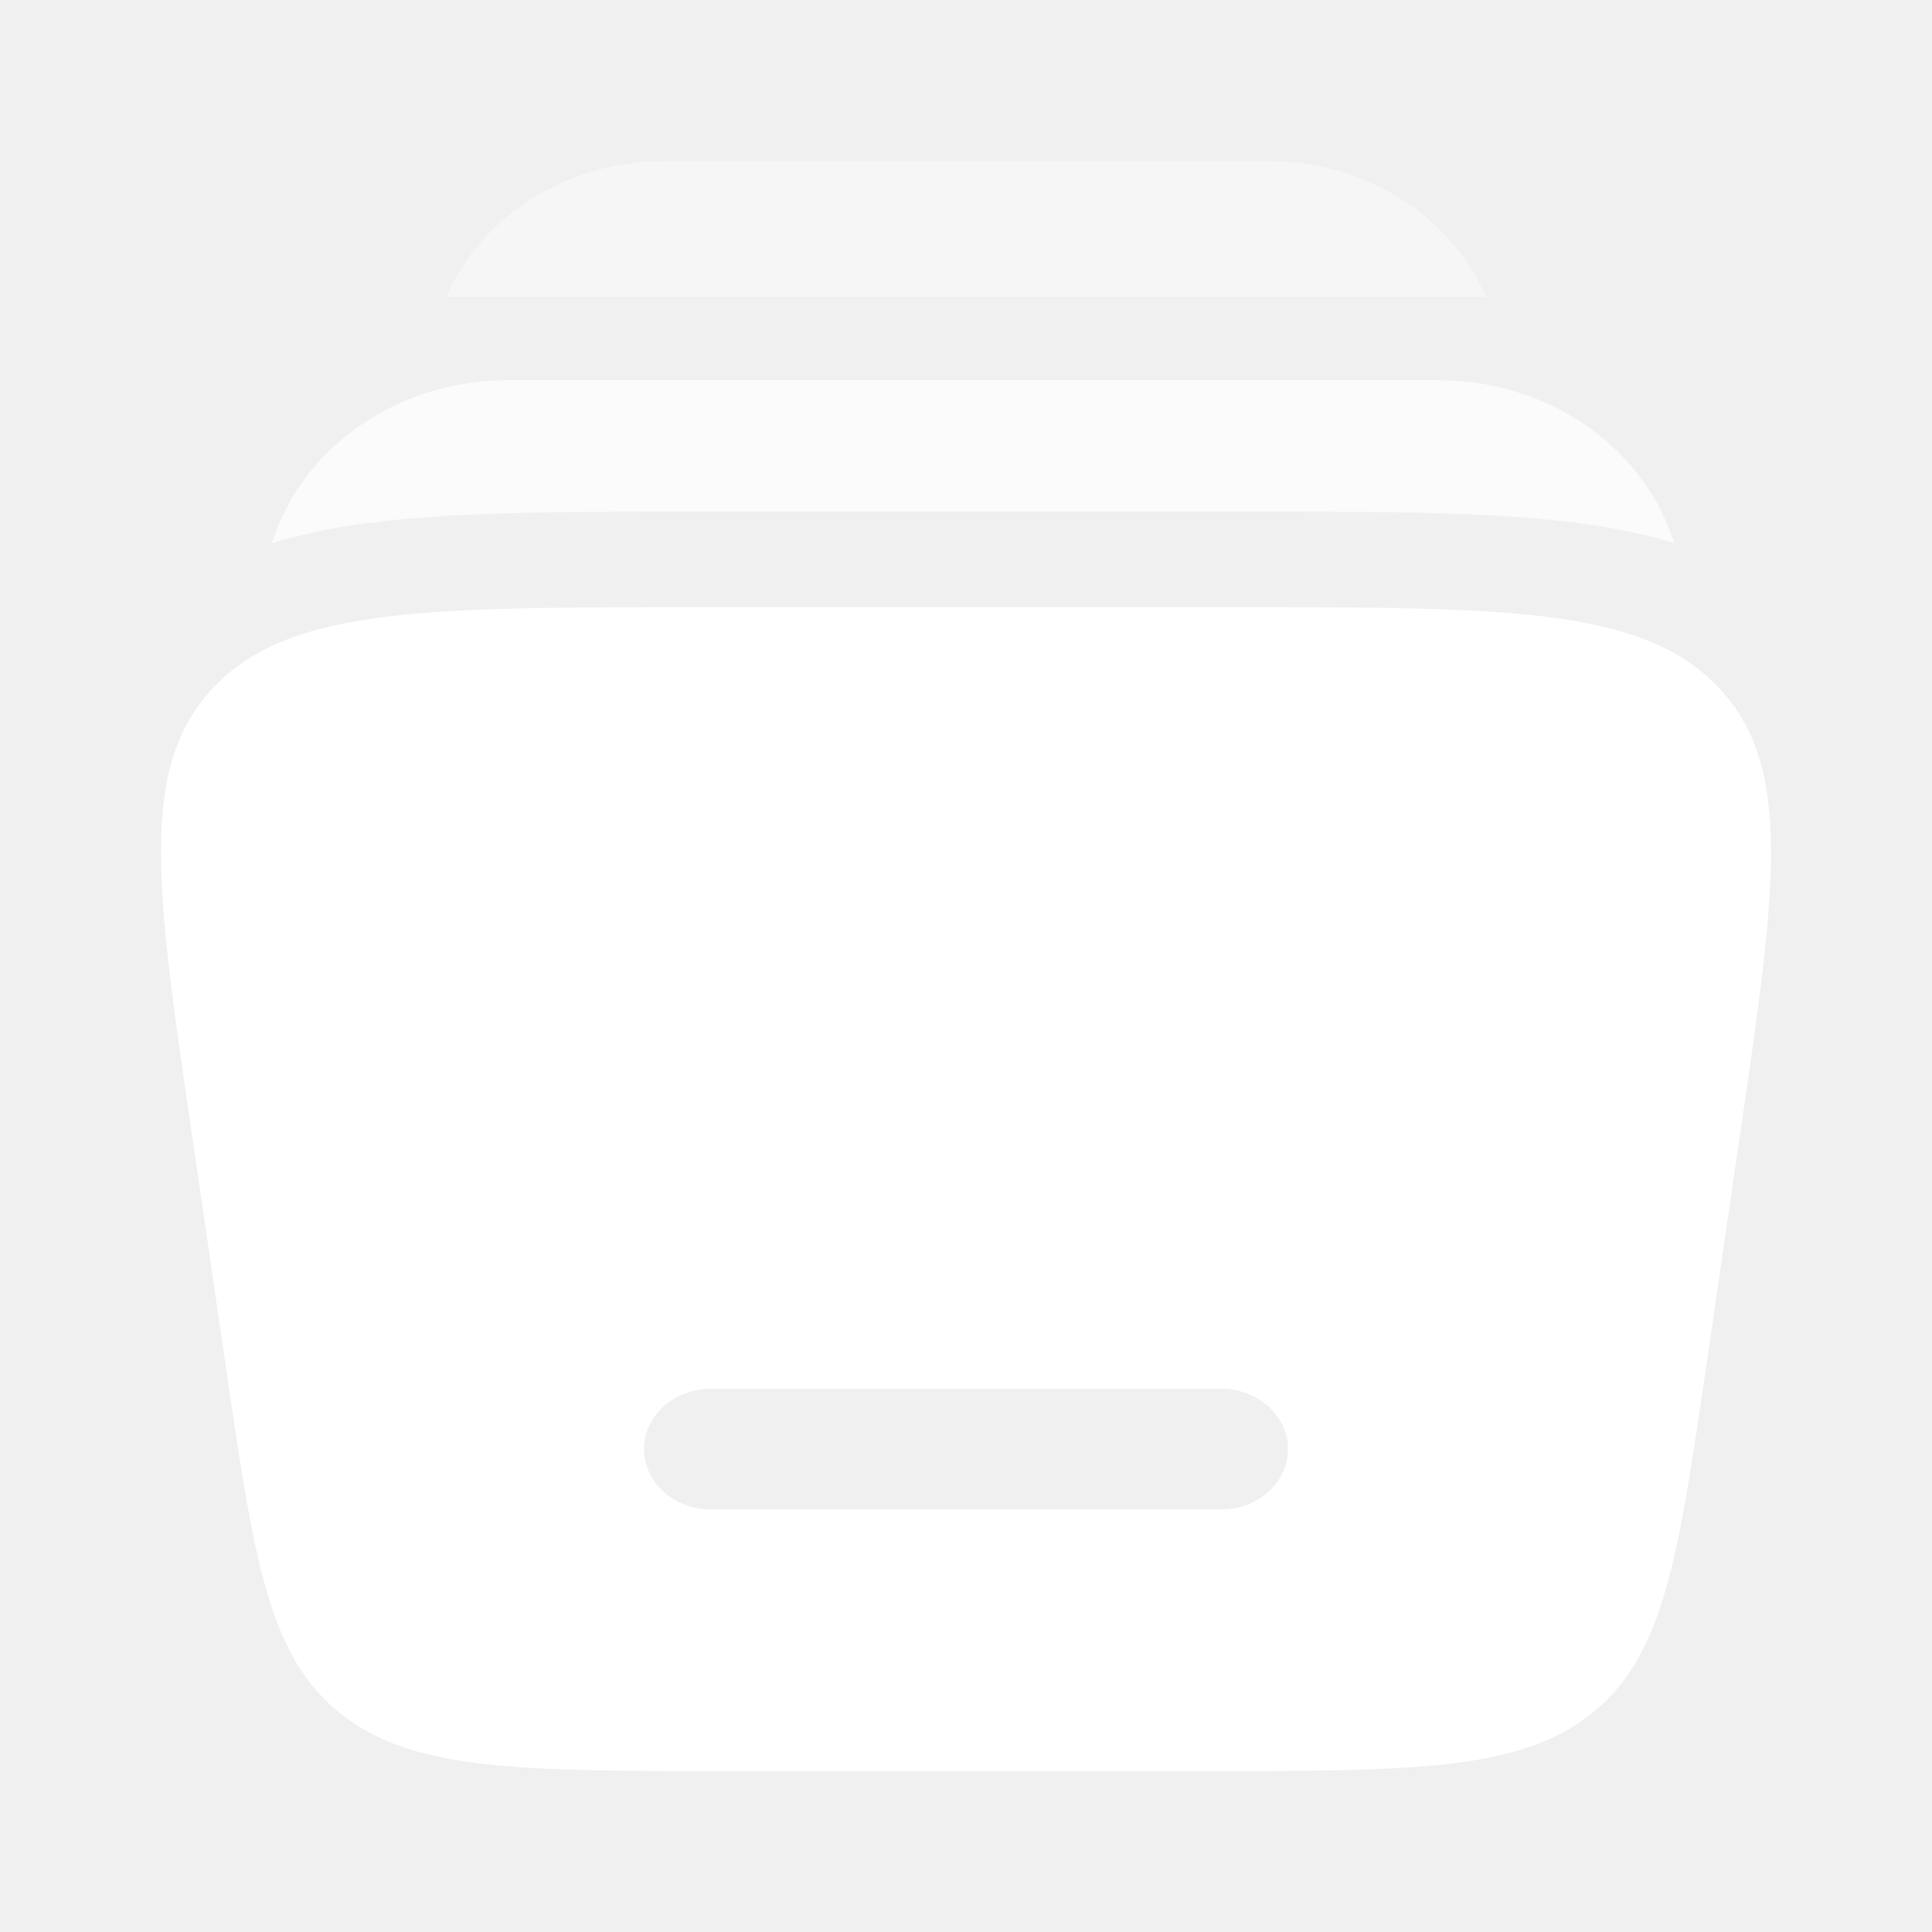
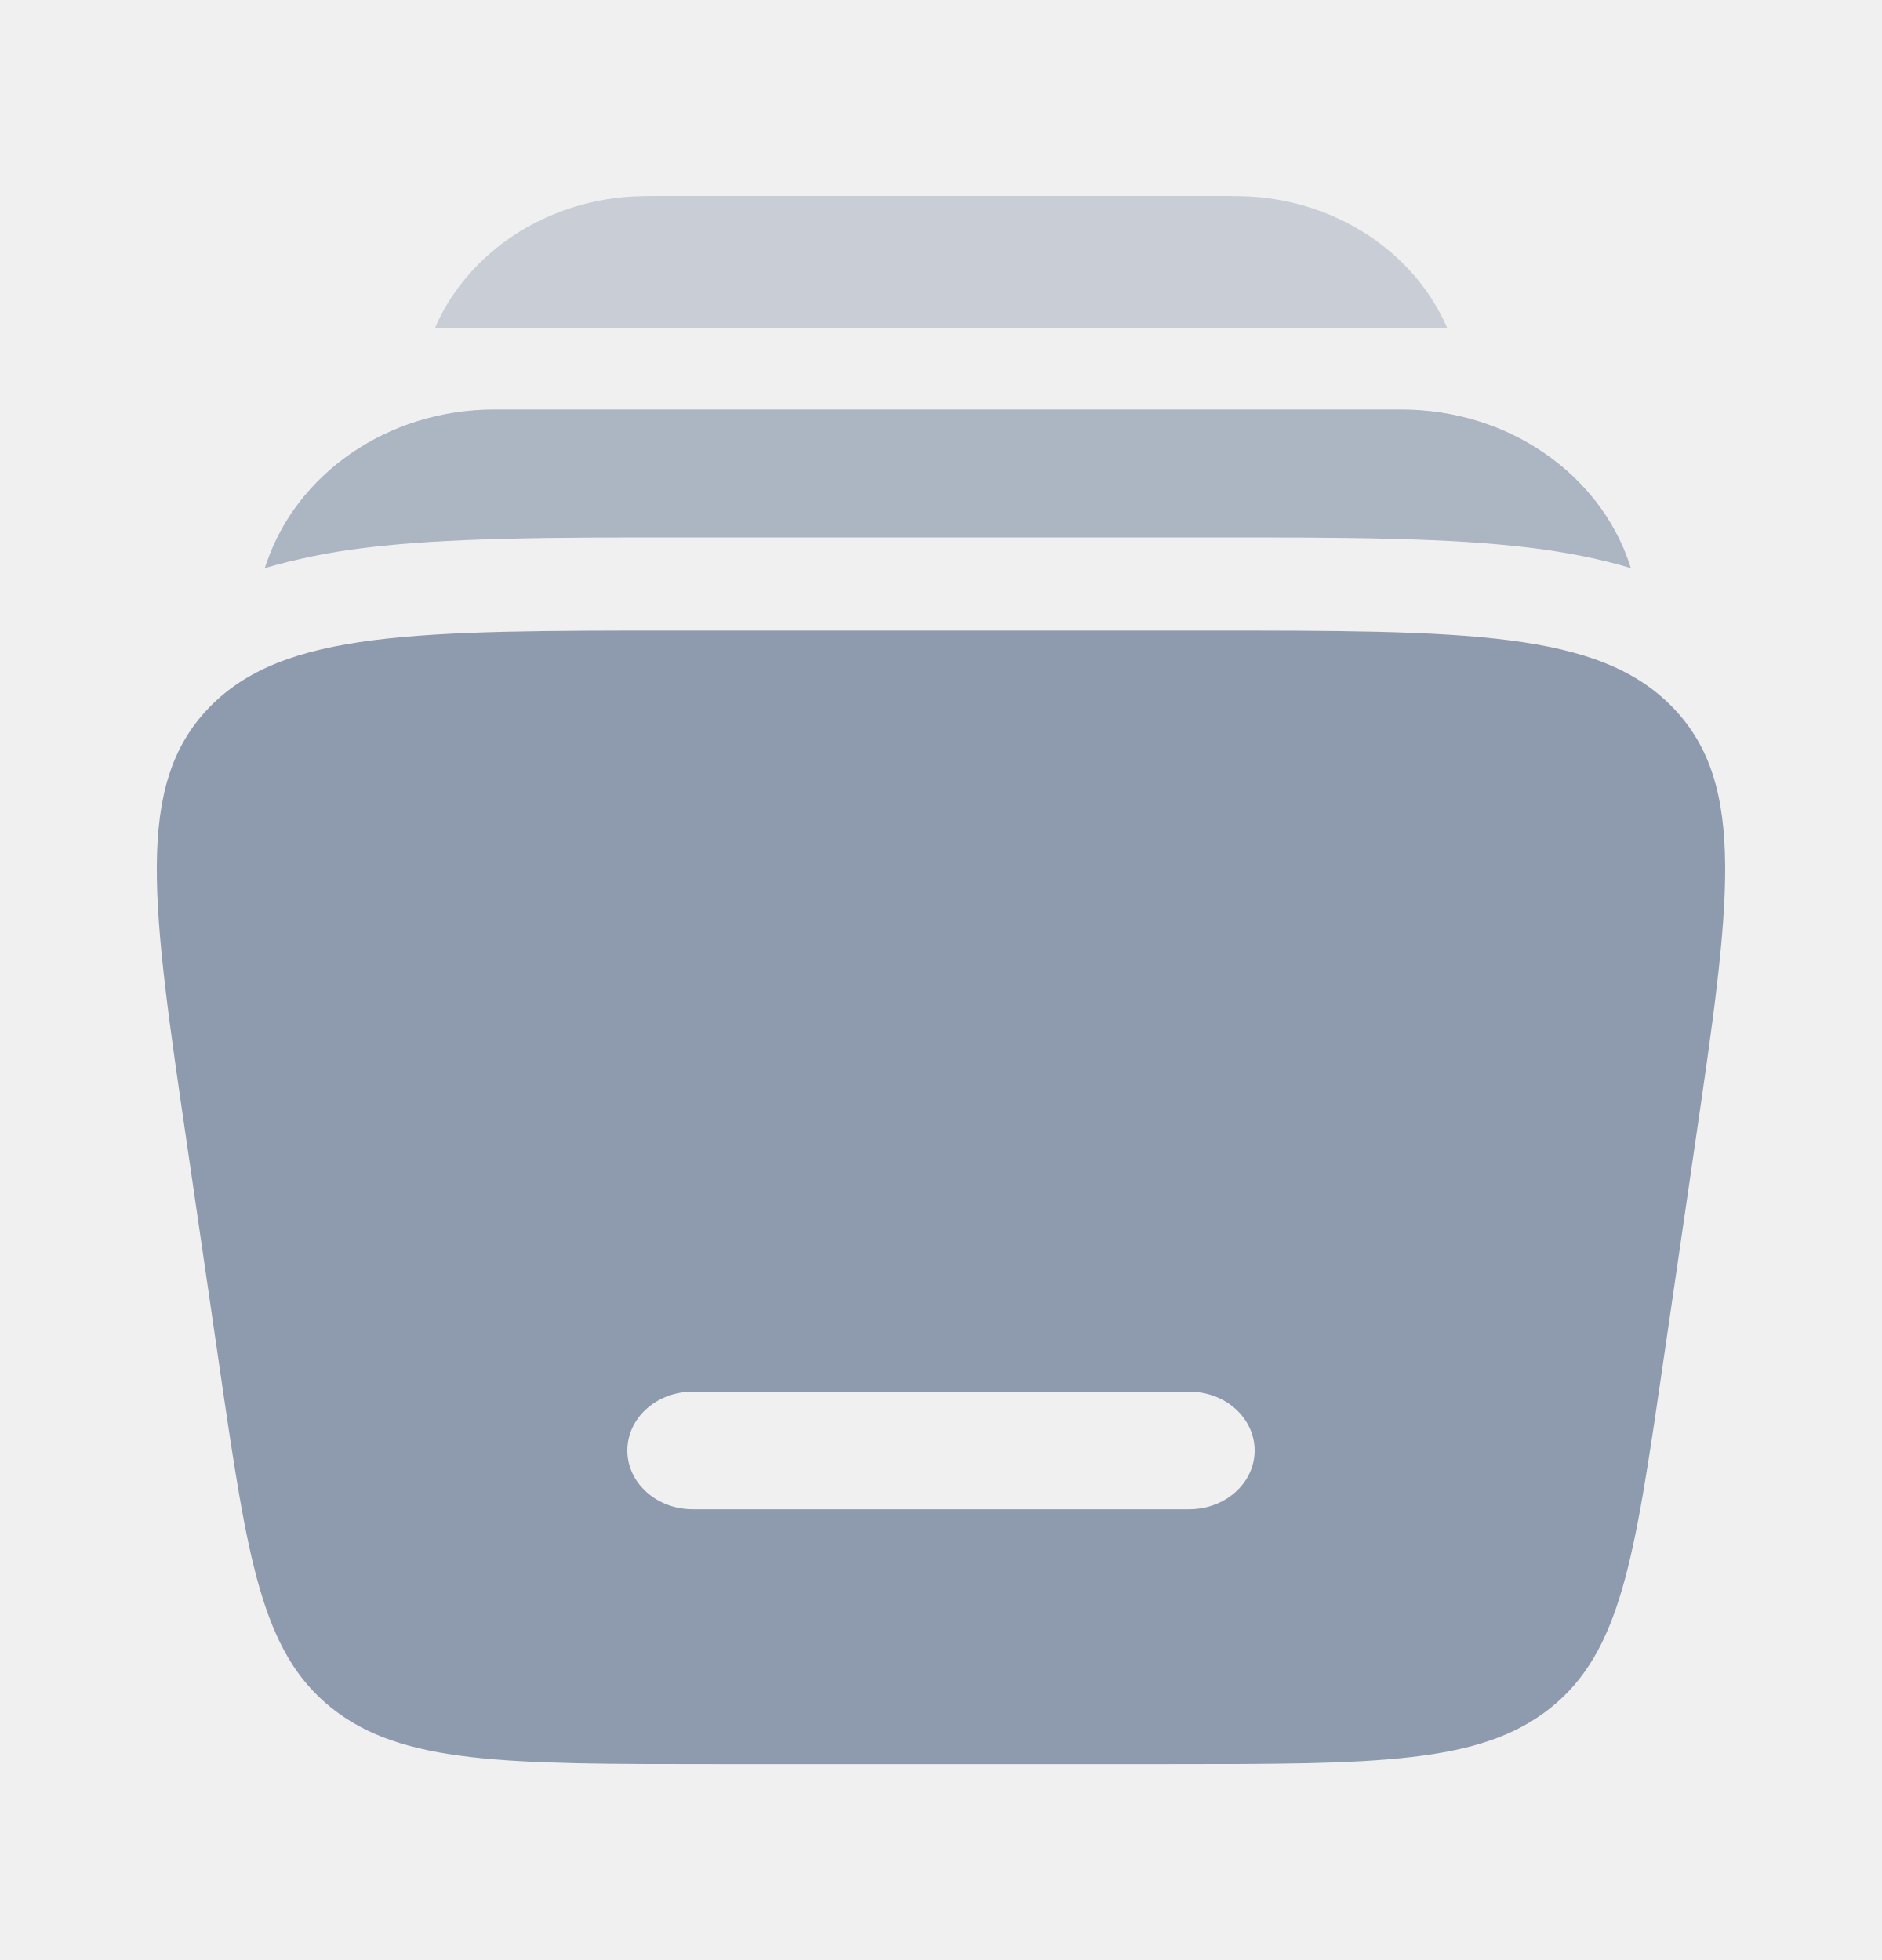
- <svg xmlns="http://www.w3.org/2000/svg" width="24" height="24" viewBox="0 0 24 24" fill="none">
-   <path fill-rule="evenodd" clip-rule="evenodd" d="M8.672 7.543H15.328C18.702 7.543 20.39 7.543 21.338 8.53C22.286 9.517 22.062 11.041 21.616 14.09L21.194 16.982C20.844 19.373 20.669 20.569 19.772 21.285C18.875 22.001 17.552 22.001 14.905 22.001H9.095C6.449 22.001 5.125 22.001 4.228 21.285C3.331 20.569 3.156 19.373 2.806 16.982L2.384 14.09C1.937 11.041 1.714 9.517 2.662 8.53C3.61 7.543 5.298 7.543 8.672 7.543ZM8 18.001C8 17.587 8.373 17.251 8.833 17.251H15.167C15.627 17.251 16 17.587 16 18.001C16 18.415 15.627 18.751 15.167 18.751H8.833C8.373 18.751 8 18.415 8 18.001Z" fill="white" />
-   <path opacity="0.4" d="M8.511 2H15.491C15.724 2 15.901 2 16.058 2.015C17.166 2.124 18.072 2.79 18.457 3.687H5.545C5.93 2.79 6.837 2.124 7.945 2.015C8.1 2 8.279 2 8.511 2Z" fill="white" />
-   <path opacity="0.7" d="M6.311 4.723C4.921 4.723 3.781 5.563 3.401 6.676L3.377 6.746C3.78 6.629 4.192 6.545 4.609 6.493C5.689 6.355 7.055 6.355 8.641 6.355H15.533C17.119 6.355 18.485 6.355 19.565 6.493C19.985 6.547 20.399 6.626 20.797 6.746L20.774 6.676C20.394 5.562 19.254 4.723 17.863 4.723H6.311Z" fill="white" />
+ <svg xmlns="http://www.w3.org/2000/svg" width="24" height="25" viewBox="0 0 24 25" fill="none">
+   <path fill-rule="evenodd" clip-rule="evenodd" d="M8.672 8.043H15.328C18.702 8.043 20.39 8.043 21.338 9.03C22.286 10.017 22.062 11.541 21.616 14.59L21.194 17.482C20.844 19.873 20.669 21.069 19.772 21.785C18.875 22.501 17.552 22.501 14.905 22.501H9.095C6.449 22.501 5.125 22.501 4.228 21.785C3.331 21.069 3.156 19.873 2.806 17.482L2.384 14.59C1.937 11.541 1.714 10.017 2.662 9.03C3.61 8.043 5.298 8.043 8.672 8.043ZM8 18.501C8 18.087 8.373 17.751 8.833 17.751H15.167C15.627 17.751 16 18.087 16 18.501C16 18.915 15.627 19.251 15.167 19.251H8.833C8.373 19.251 8 18.915 8 18.501Z" fill="#8E9BAE" />
+   <path opacity="0.4" d="M8.511 2.5H15.491C15.724 2.5 15.901 2.5 16.058 2.515C17.166 2.624 18.072 3.29 18.457 4.187H5.545C5.93 3.29 6.837 2.624 7.945 2.515C8.1 2.5 8.279 2.5 8.511 2.5Z" fill="#8E9BAE" />
+   <path opacity="0.7" d="M6.311 5.223C4.921 5.223 3.781 6.063 3.401 7.176L3.377 7.246C3.78 7.129 4.192 7.045 4.609 6.993C5.689 6.855 7.055 6.855 8.641 6.855H15.533C17.119 6.855 18.485 6.855 19.565 6.993C19.985 7.047 20.399 7.126 20.797 7.246L20.774 7.176C20.394 6.062 19.254 5.223 17.863 5.223H6.311Z" fill="#8E9BAE" />
</svg>
